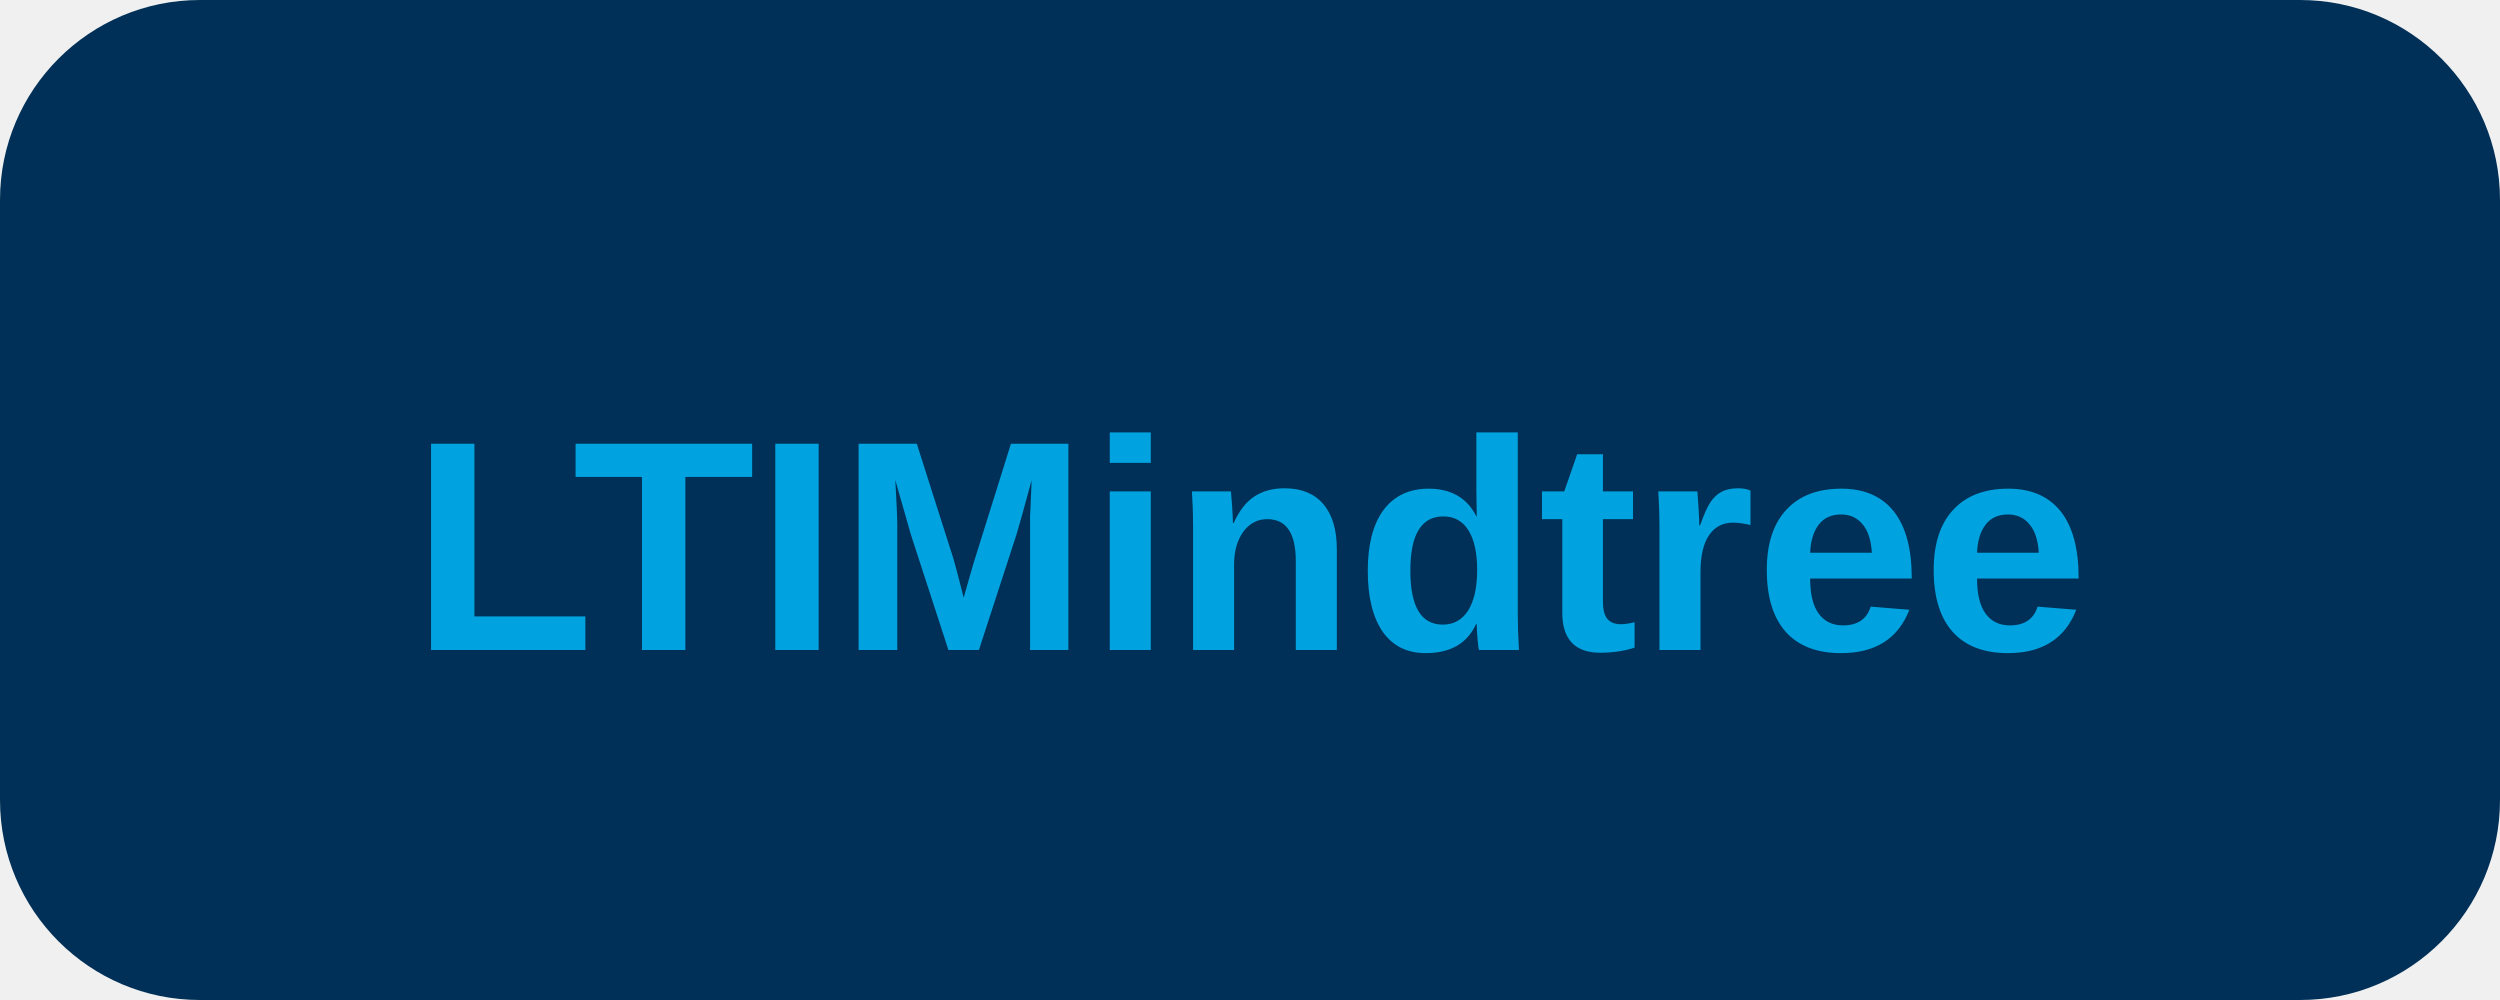
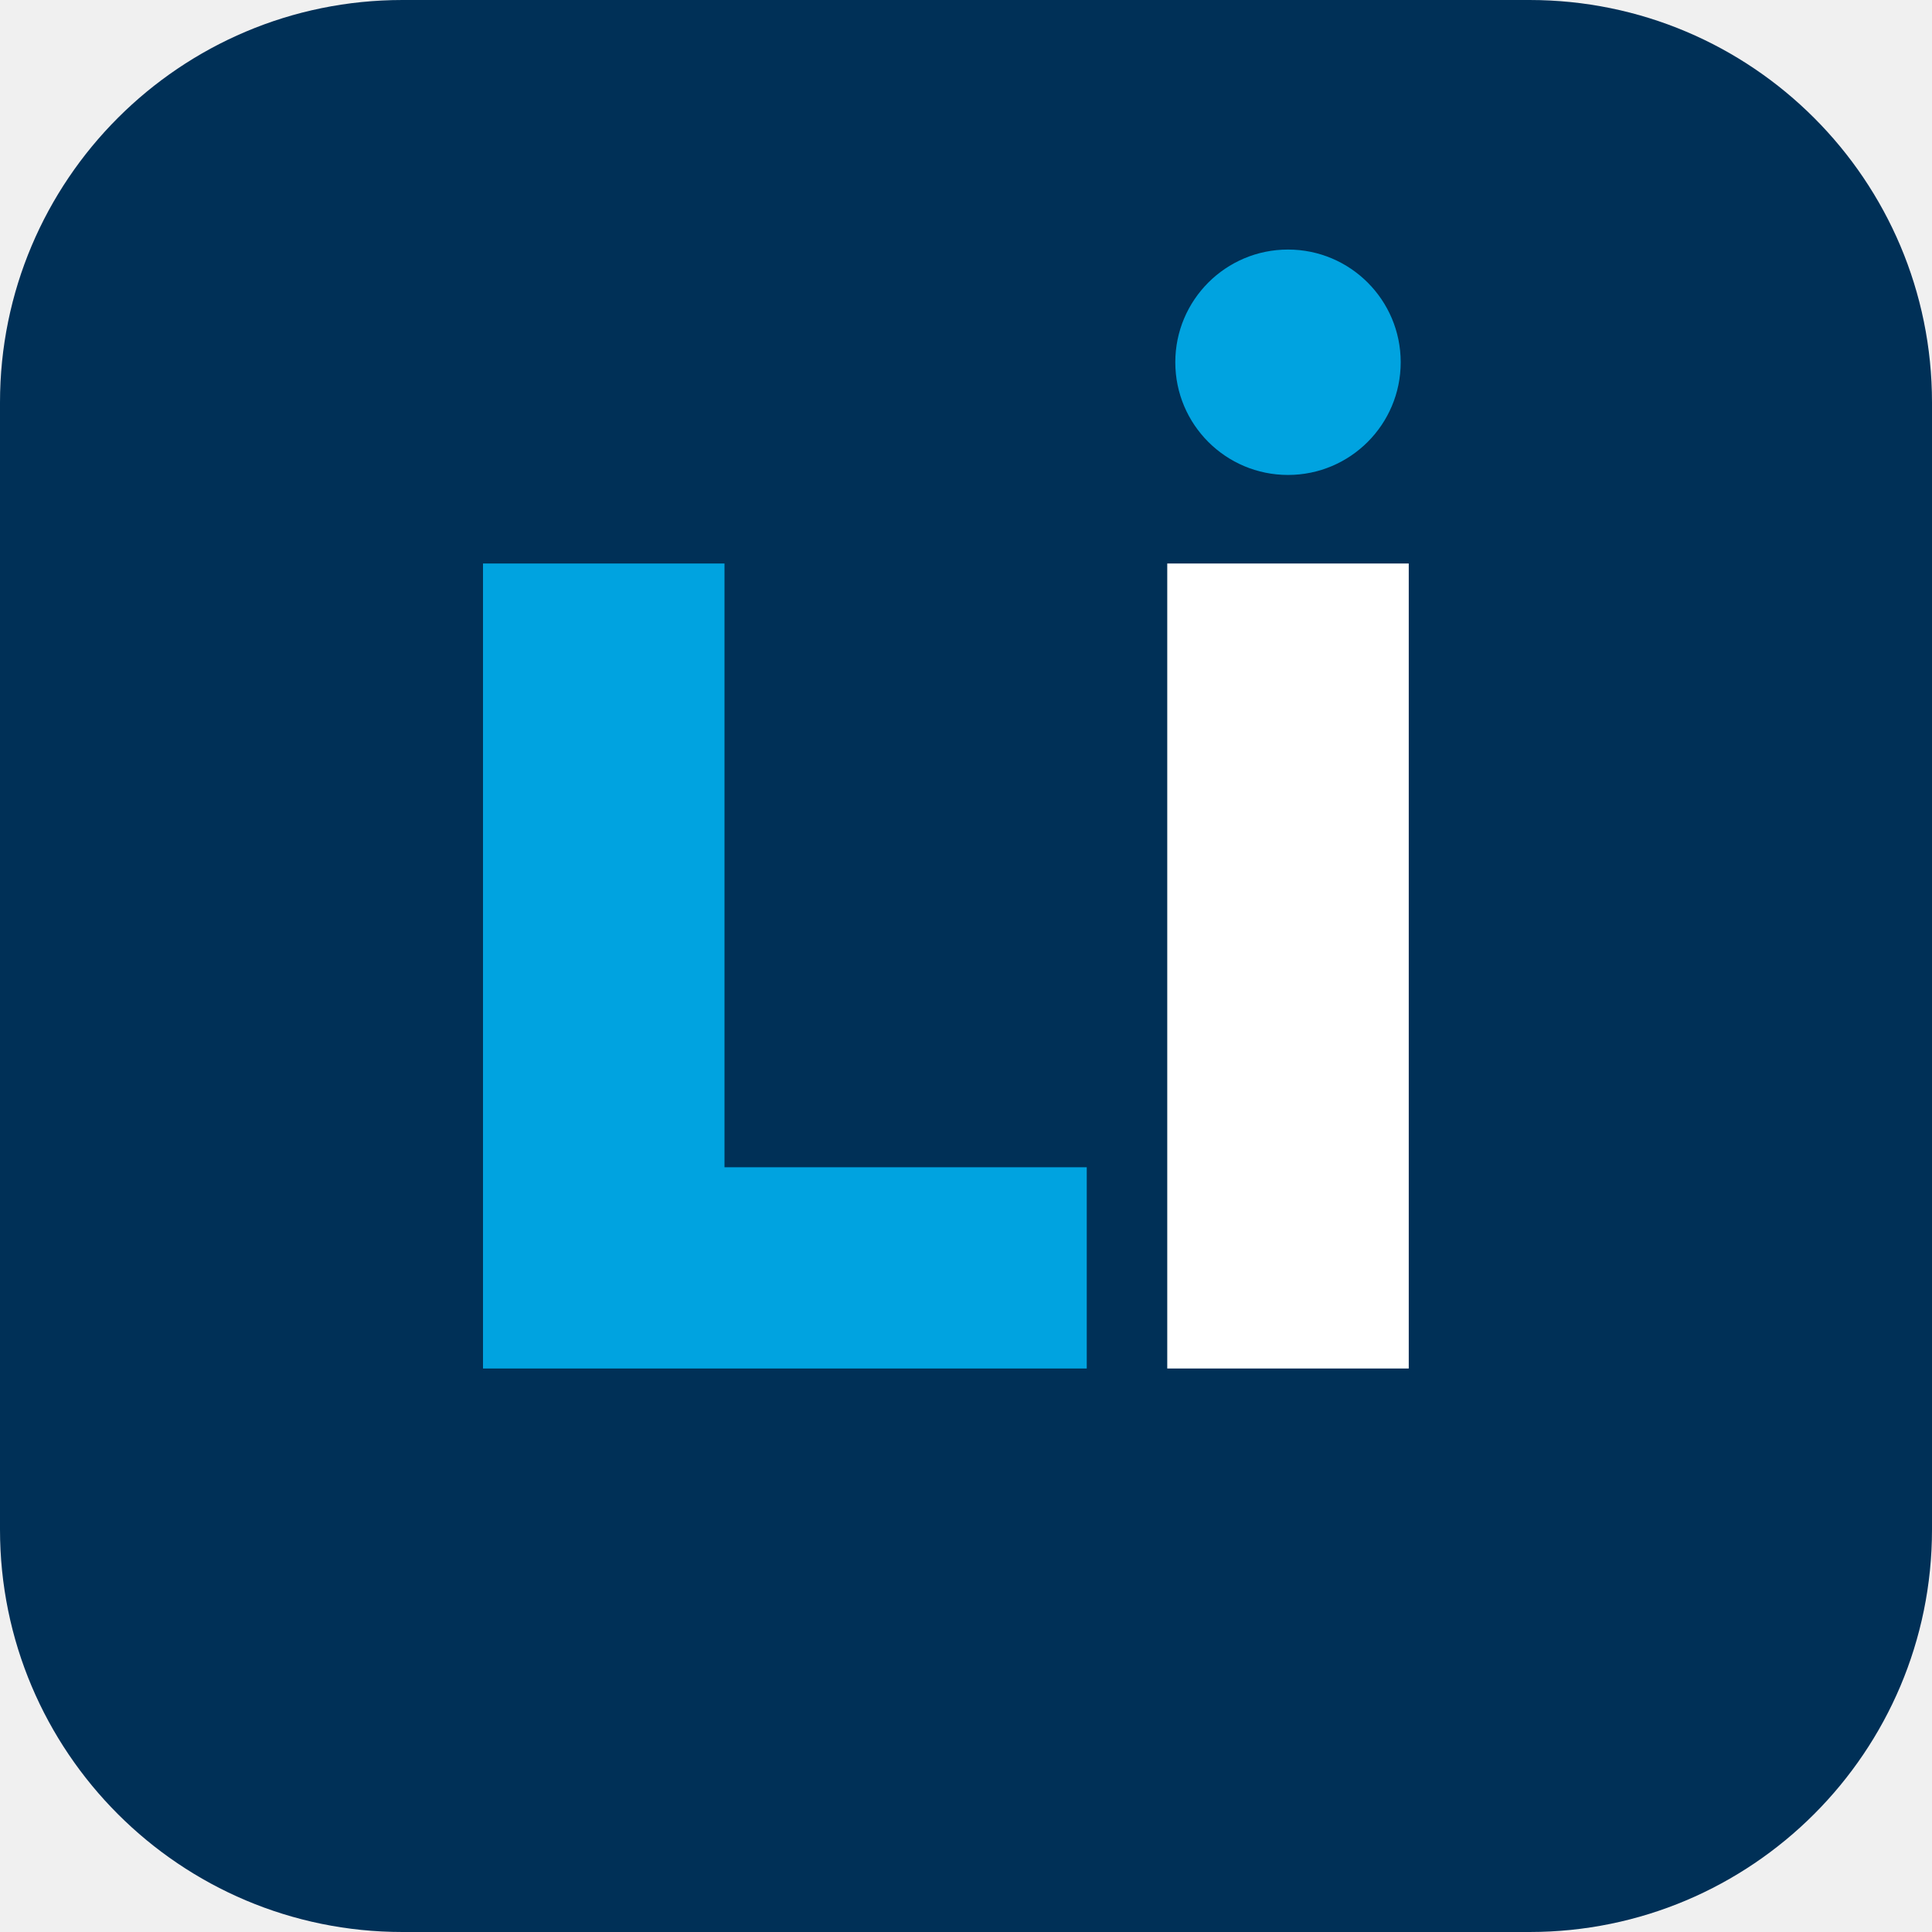
- <svg xmlns="http://www.w3.org/2000/svg" viewBox="0 0 100 40">
-   <rect width="100" height="40" rx="8" fill="#003057" />
-   <text x="50" y="26" font-family="'Plus Jakarta Sans', Arial, sans-serif" font-weight="900" font-size="12" fill="#00A3E0" text-anchor="middle">LTIMindtree</text>
+ <svg xmlns="http://www.w3.org/2000/svg" viewBox="0 0 48 48">
+   <rect width="48" height="48" rx="10" fill="#003057" />
+   <path fill="#00A3E0" d="M12 14h6v15h9v5H12V14z" />
+   <path fill="#FFFFFF" d="M29 14h6v20h-6V14z" />
+   <circle cx="32" cy="9" r="2.8" fill="#00A3E0" />
</svg>
